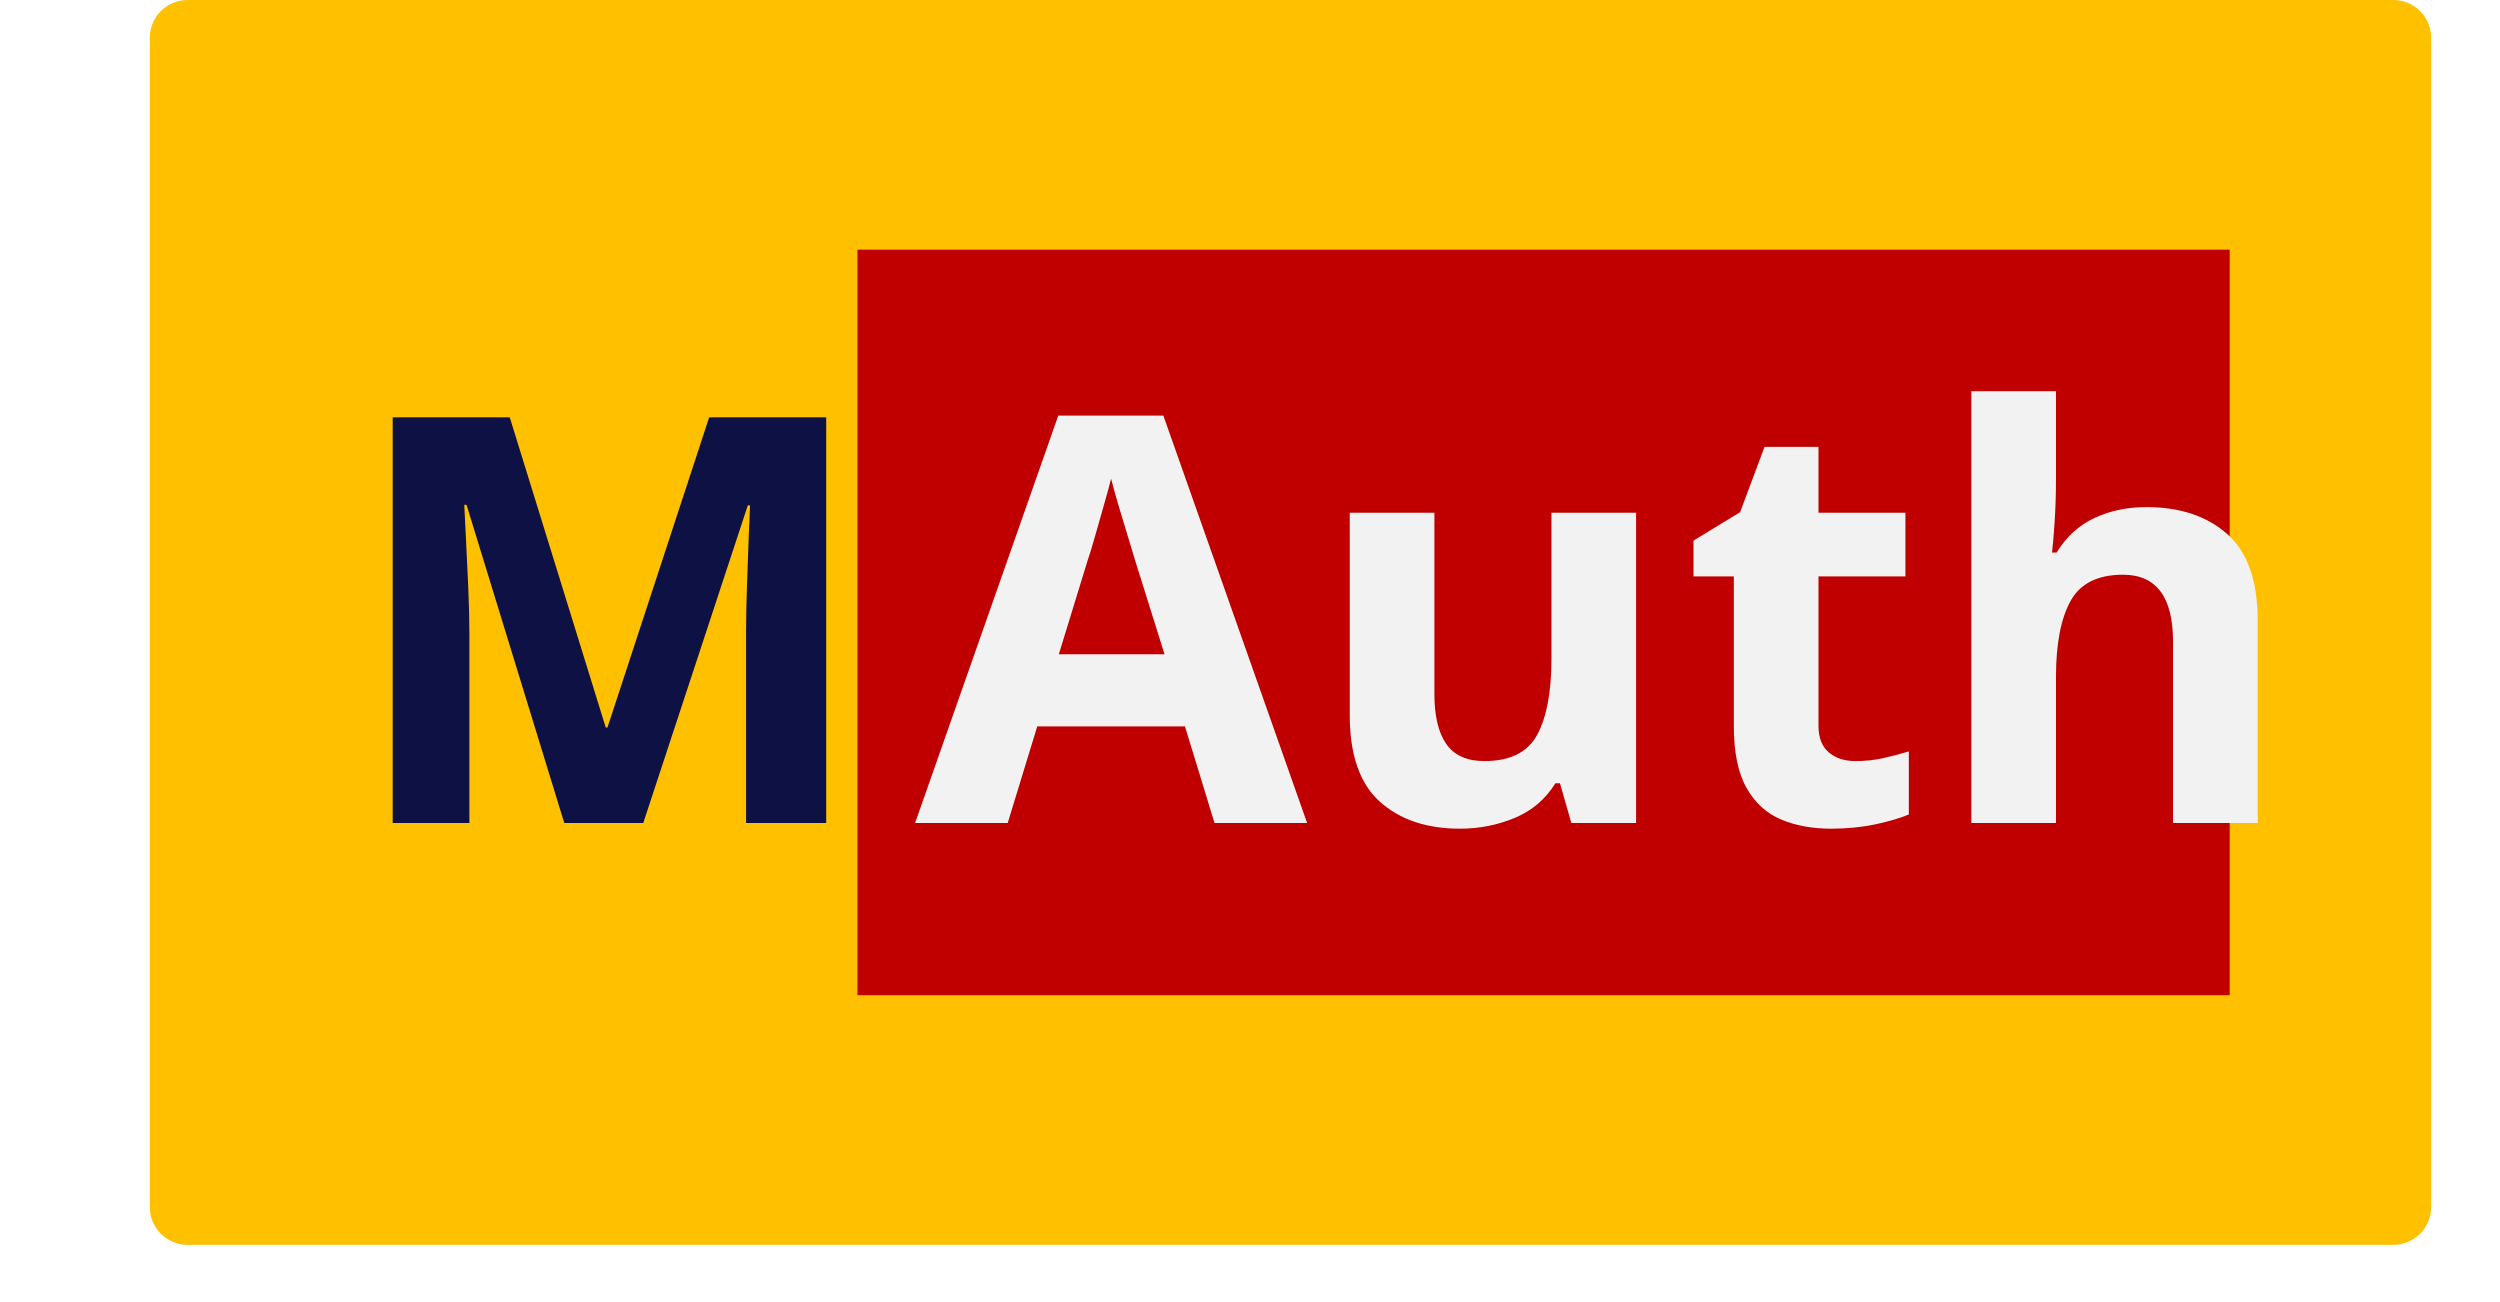
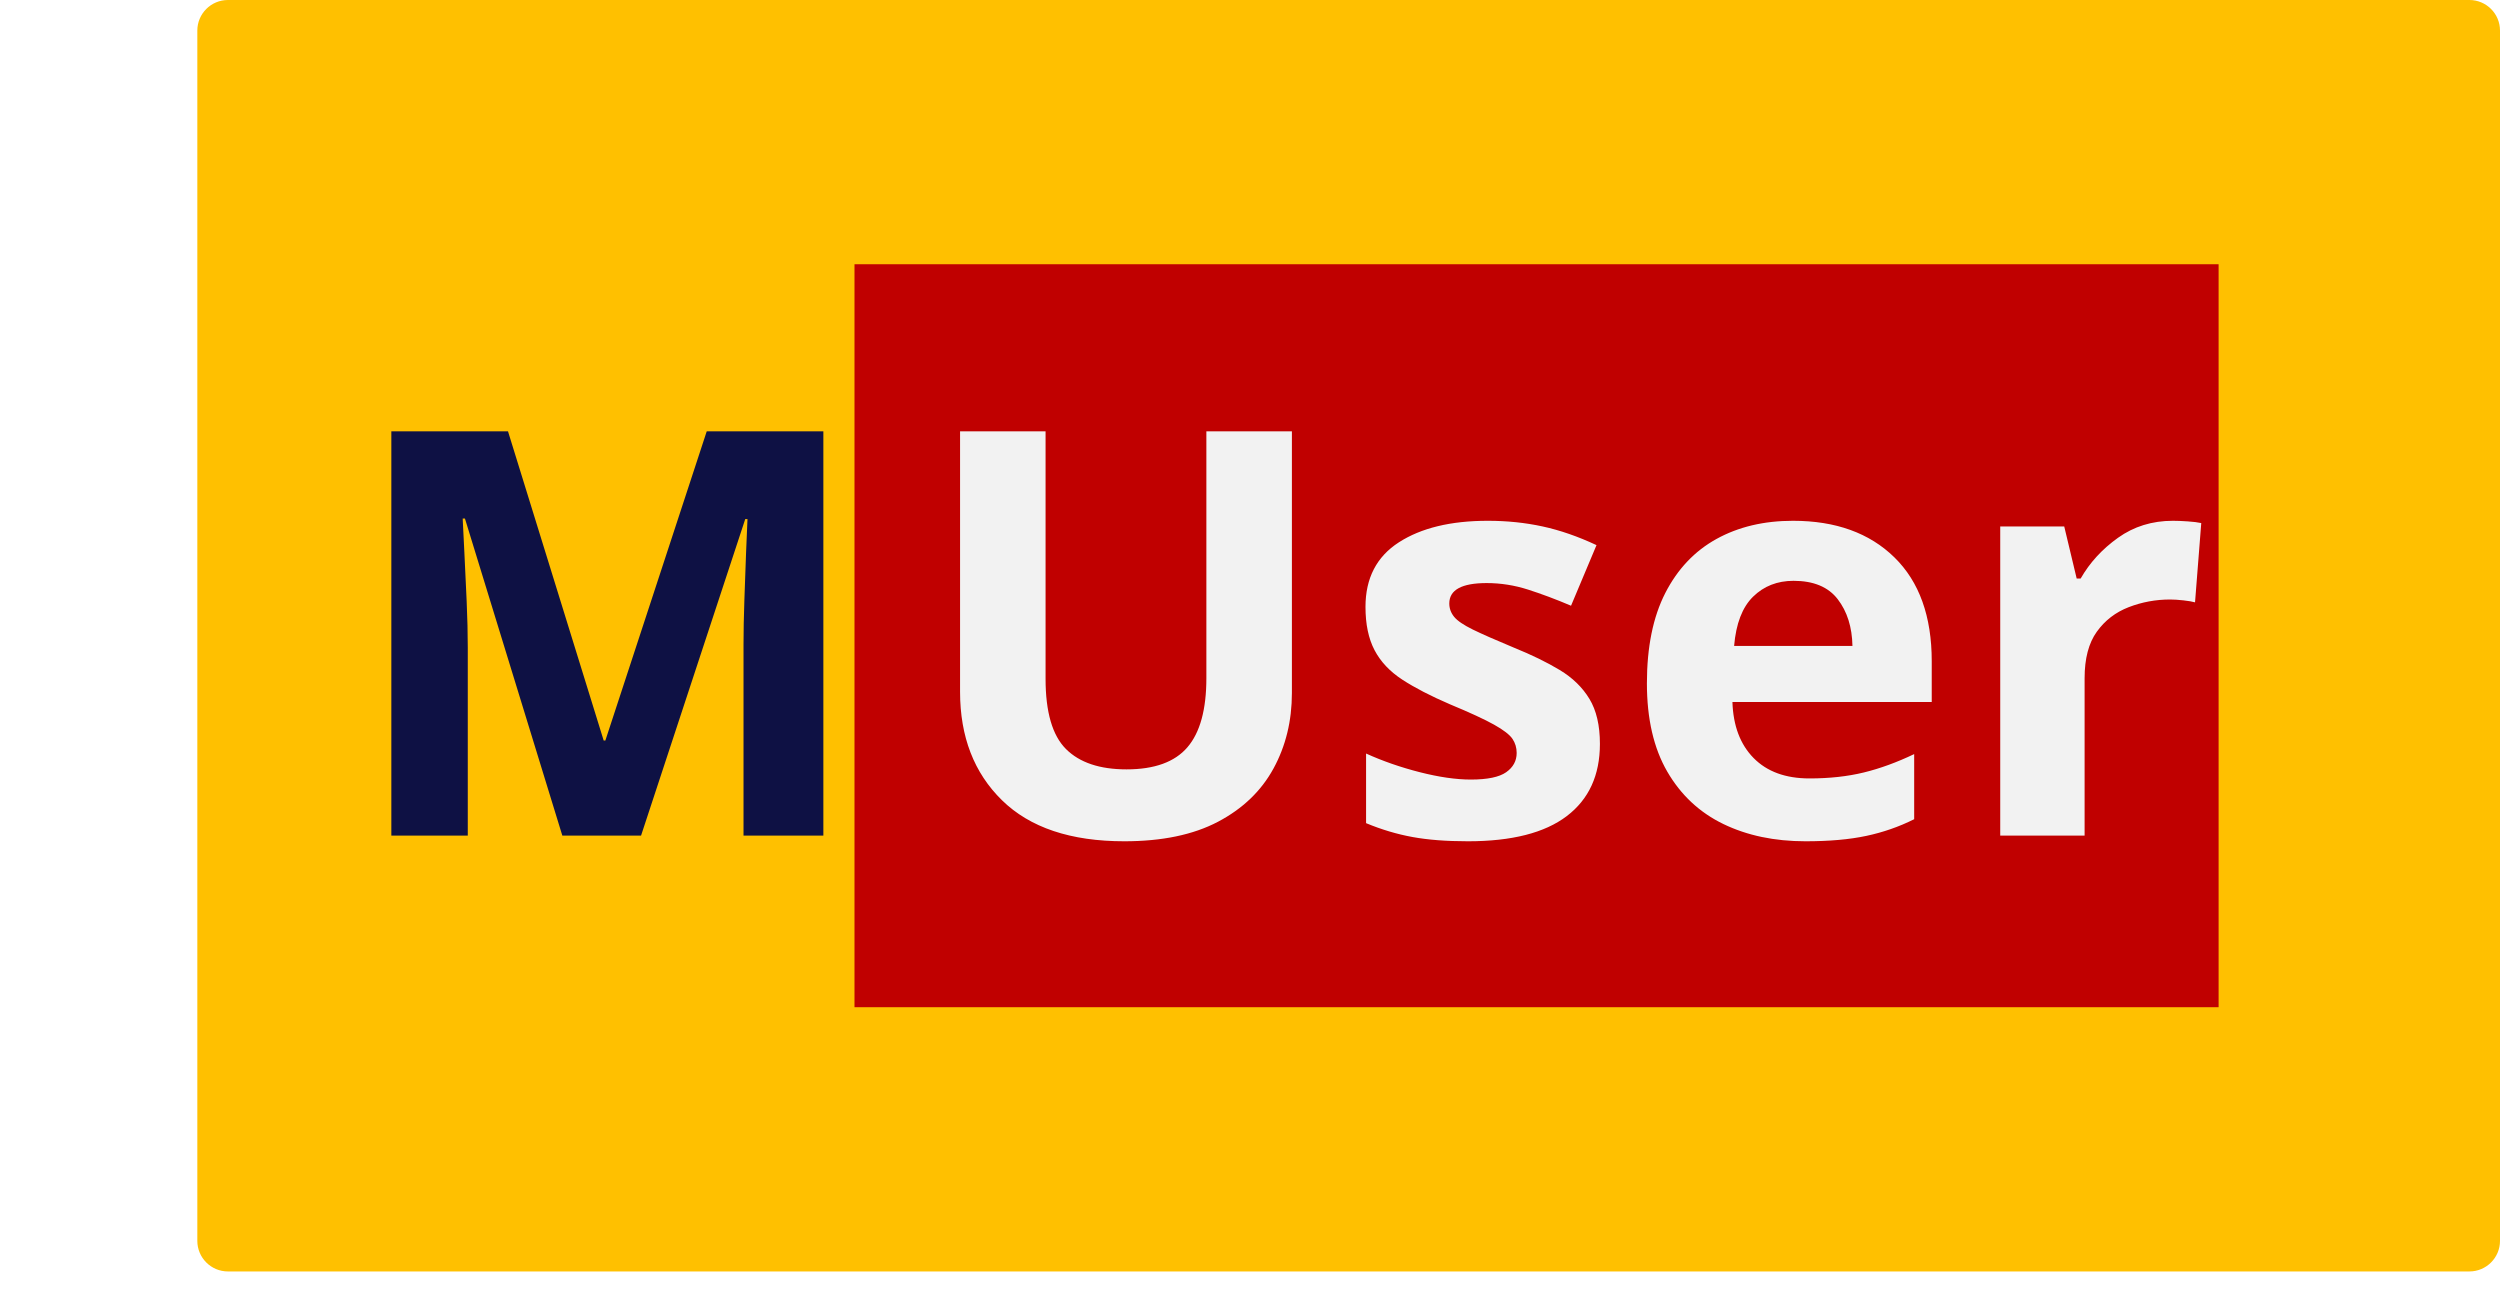
- <svg xmlns="http://www.w3.org/2000/svg" width="1452" height="756" overflow="hidden">
+ <svg xmlns="http://www.w3.org/2000/svg" width="1457" height="765" overflow="hidden">
  <defs>
    <clipPath id="clip0">
-       <rect x="1470" y="876" width="1452" height="756" />
+       <rect x="1470" y="867" width="1457" height="765" />
    </clipPath>
  </defs>
-   <g clip-path="url(#clip0)" transform="translate(-1470 -876)">
-     <path d="M1557 897.957C1557 885.831 1566.83 876 1578.96 876L2860.04 876C2872.17 876 2882 885.831 2882 897.957L2882 1577.04C2882 1589.17 2872.17 1599 2860.04 1599L1578.96 1599C1566.83 1599 1557 1589.17 1557 1577.04Z" fill="#FFC000" fill-rule="evenodd" />
+   <g clip-path="url(#clip0)" transform="translate(-1470 -867)">
+     <path d="M1585 884.836C1585 874.985 1592.99 867 1602.84 867L2909.16 867C2919.01 867 2927 874.985 2927 884.836L2927 1590.16C2927 1600.01 2919.01 1608 2909.16 1608L1602.84 1608C1592.99 1608 1585 1600.01 1585 1590.16Z" fill="#FFC000" fill-rule="evenodd" />
    <text fill="#0E1144" font-family="Quicksand SemiBold,Quicksand SemiBold_MSFontService,sans-serif" font-weight="600" font-size="330" transform="matrix(1 0 0 1 1668.37 1354)">M</text>
-     <rect x="1968" y="1021" width="797" height="433" fill="#C00000" />
-     <text fill="#F2F2F2" font-family="Quicksand SemiBold,Quicksand SemiBold_MSFontService,sans-serif" font-weight="600" font-size="330" transform="matrix(1 0 0 1 2001.48 1354)">Auth</text>
+     <rect x="1968" y="1021" width="795" height="433" fill="#C00000" />
+     <text fill="#F2F2F2" font-family="Quicksand SemiBold,Quicksand SemiBold_MSFontService,sans-serif" font-weight="600" font-size="330" transform="matrix(1 0 0 1 2001.48 1354)">User</text>
  </g>
</svg>
